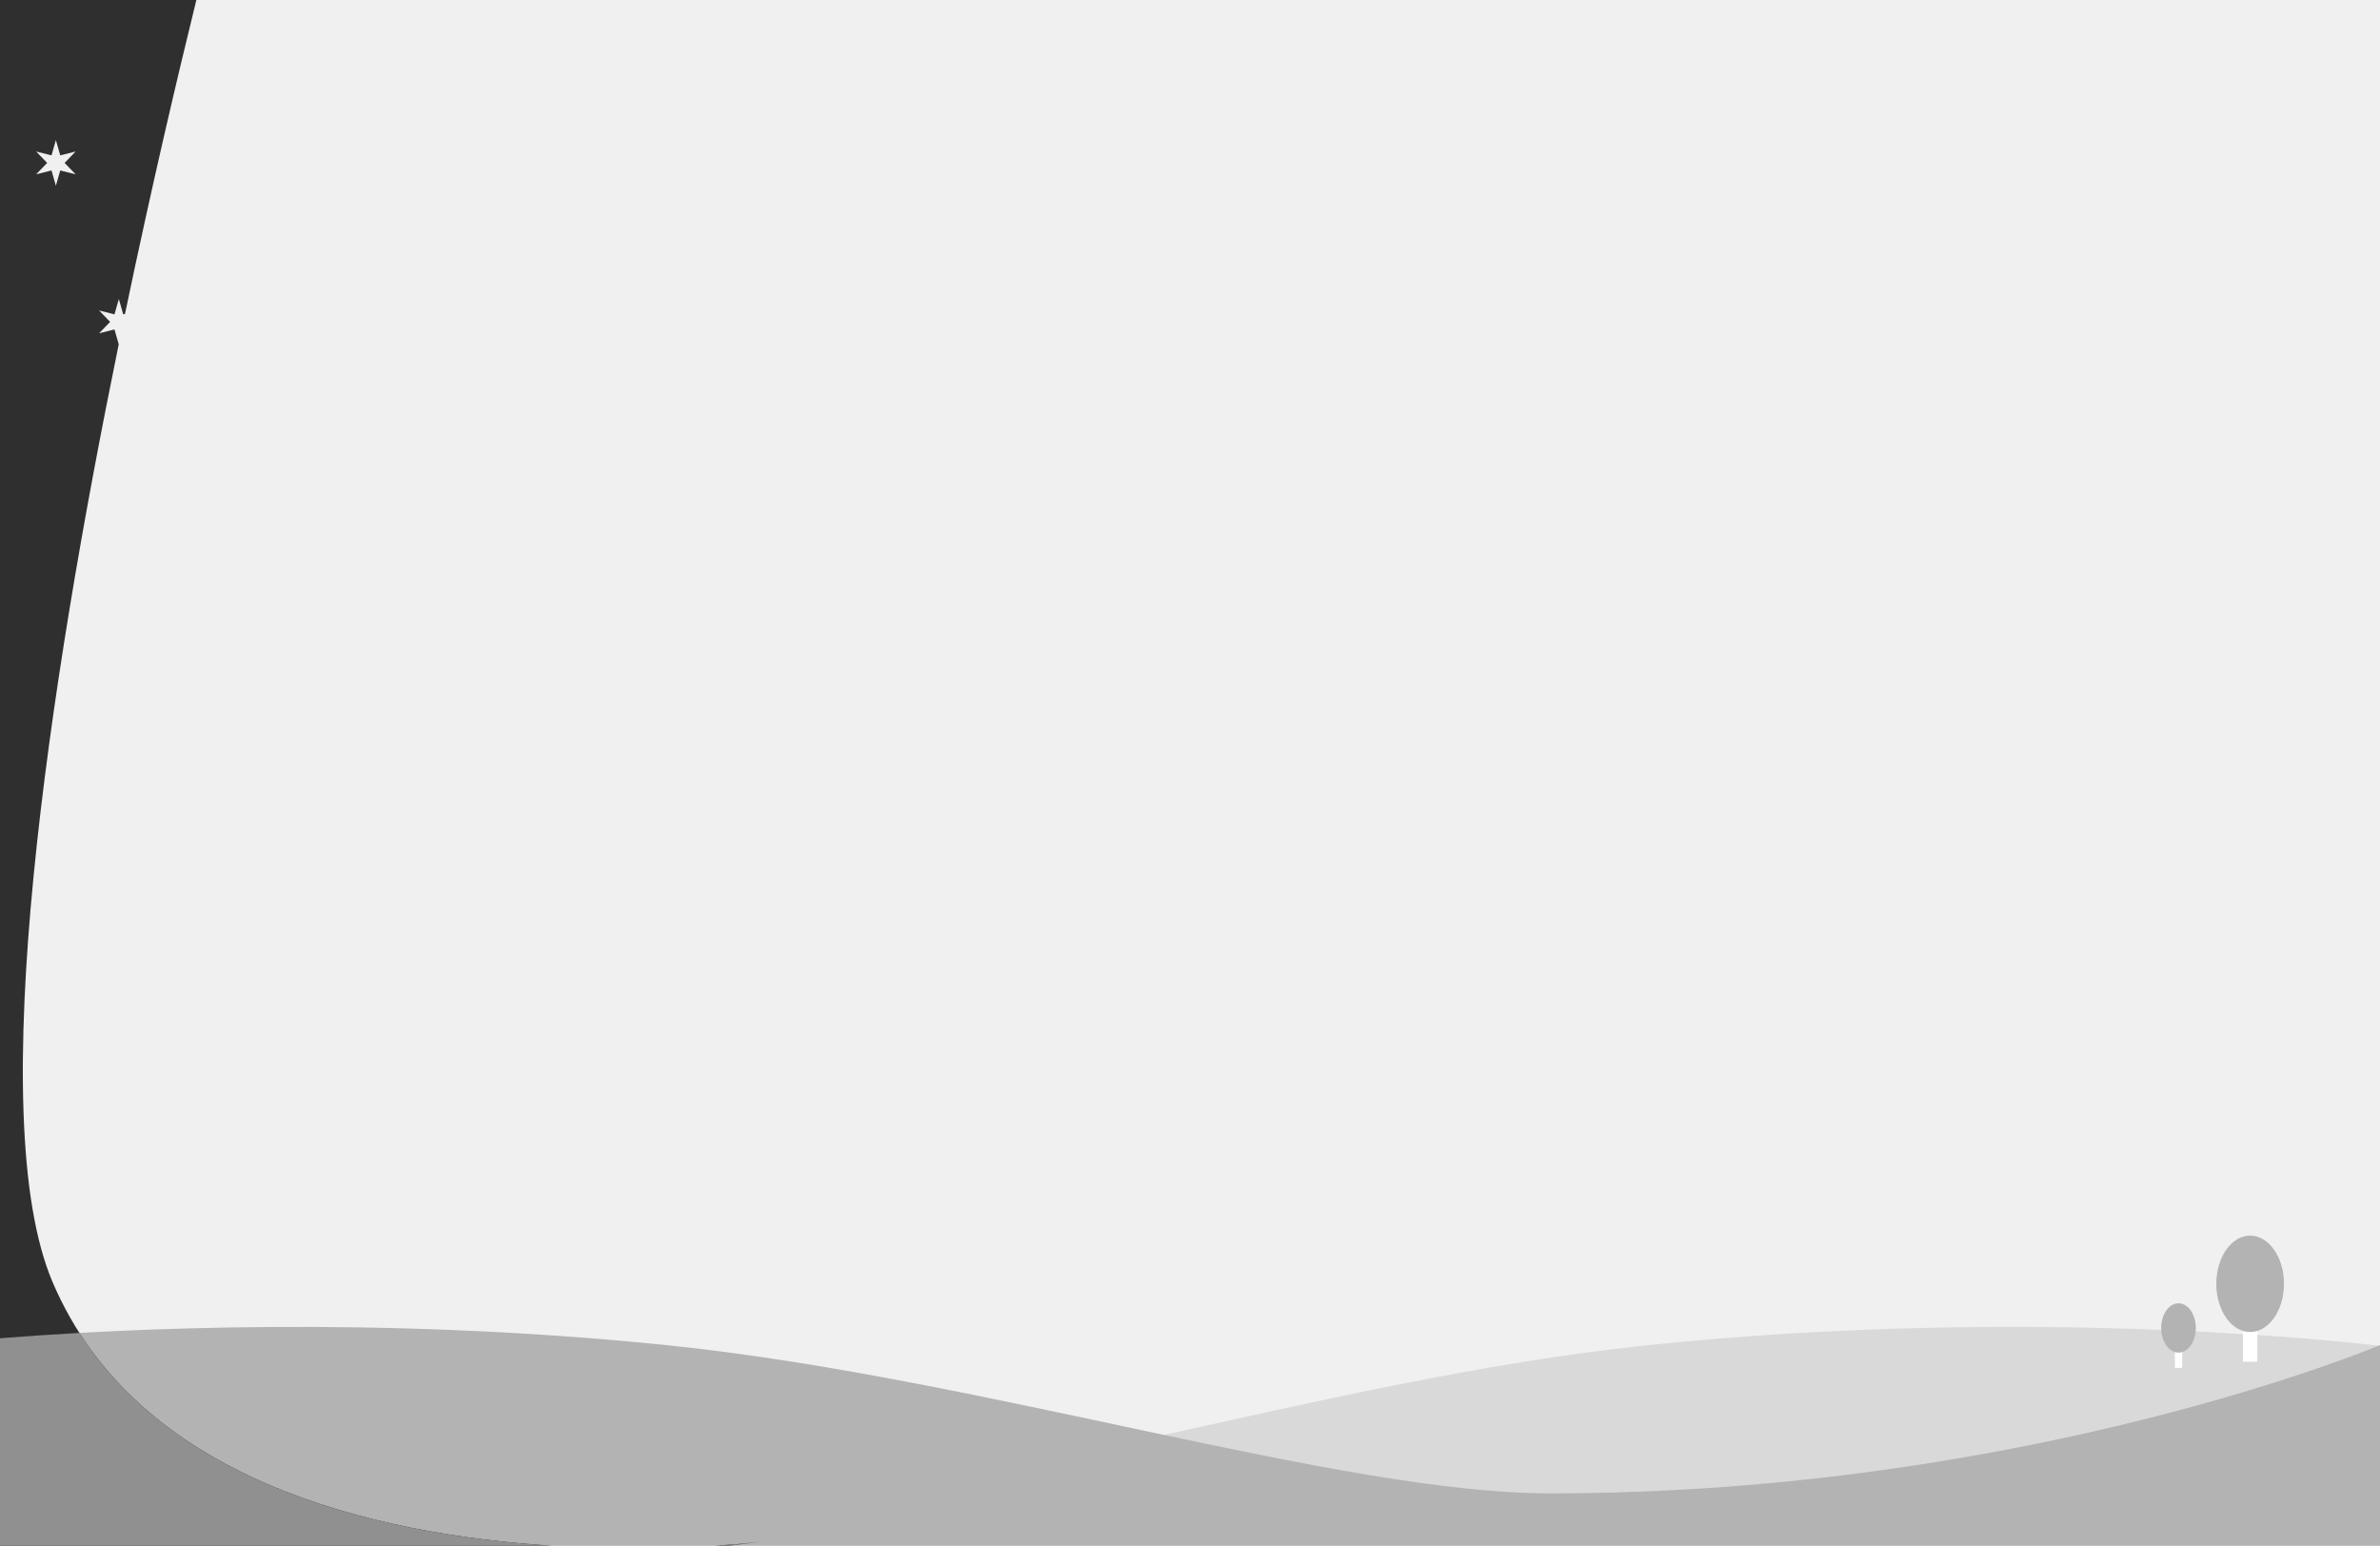
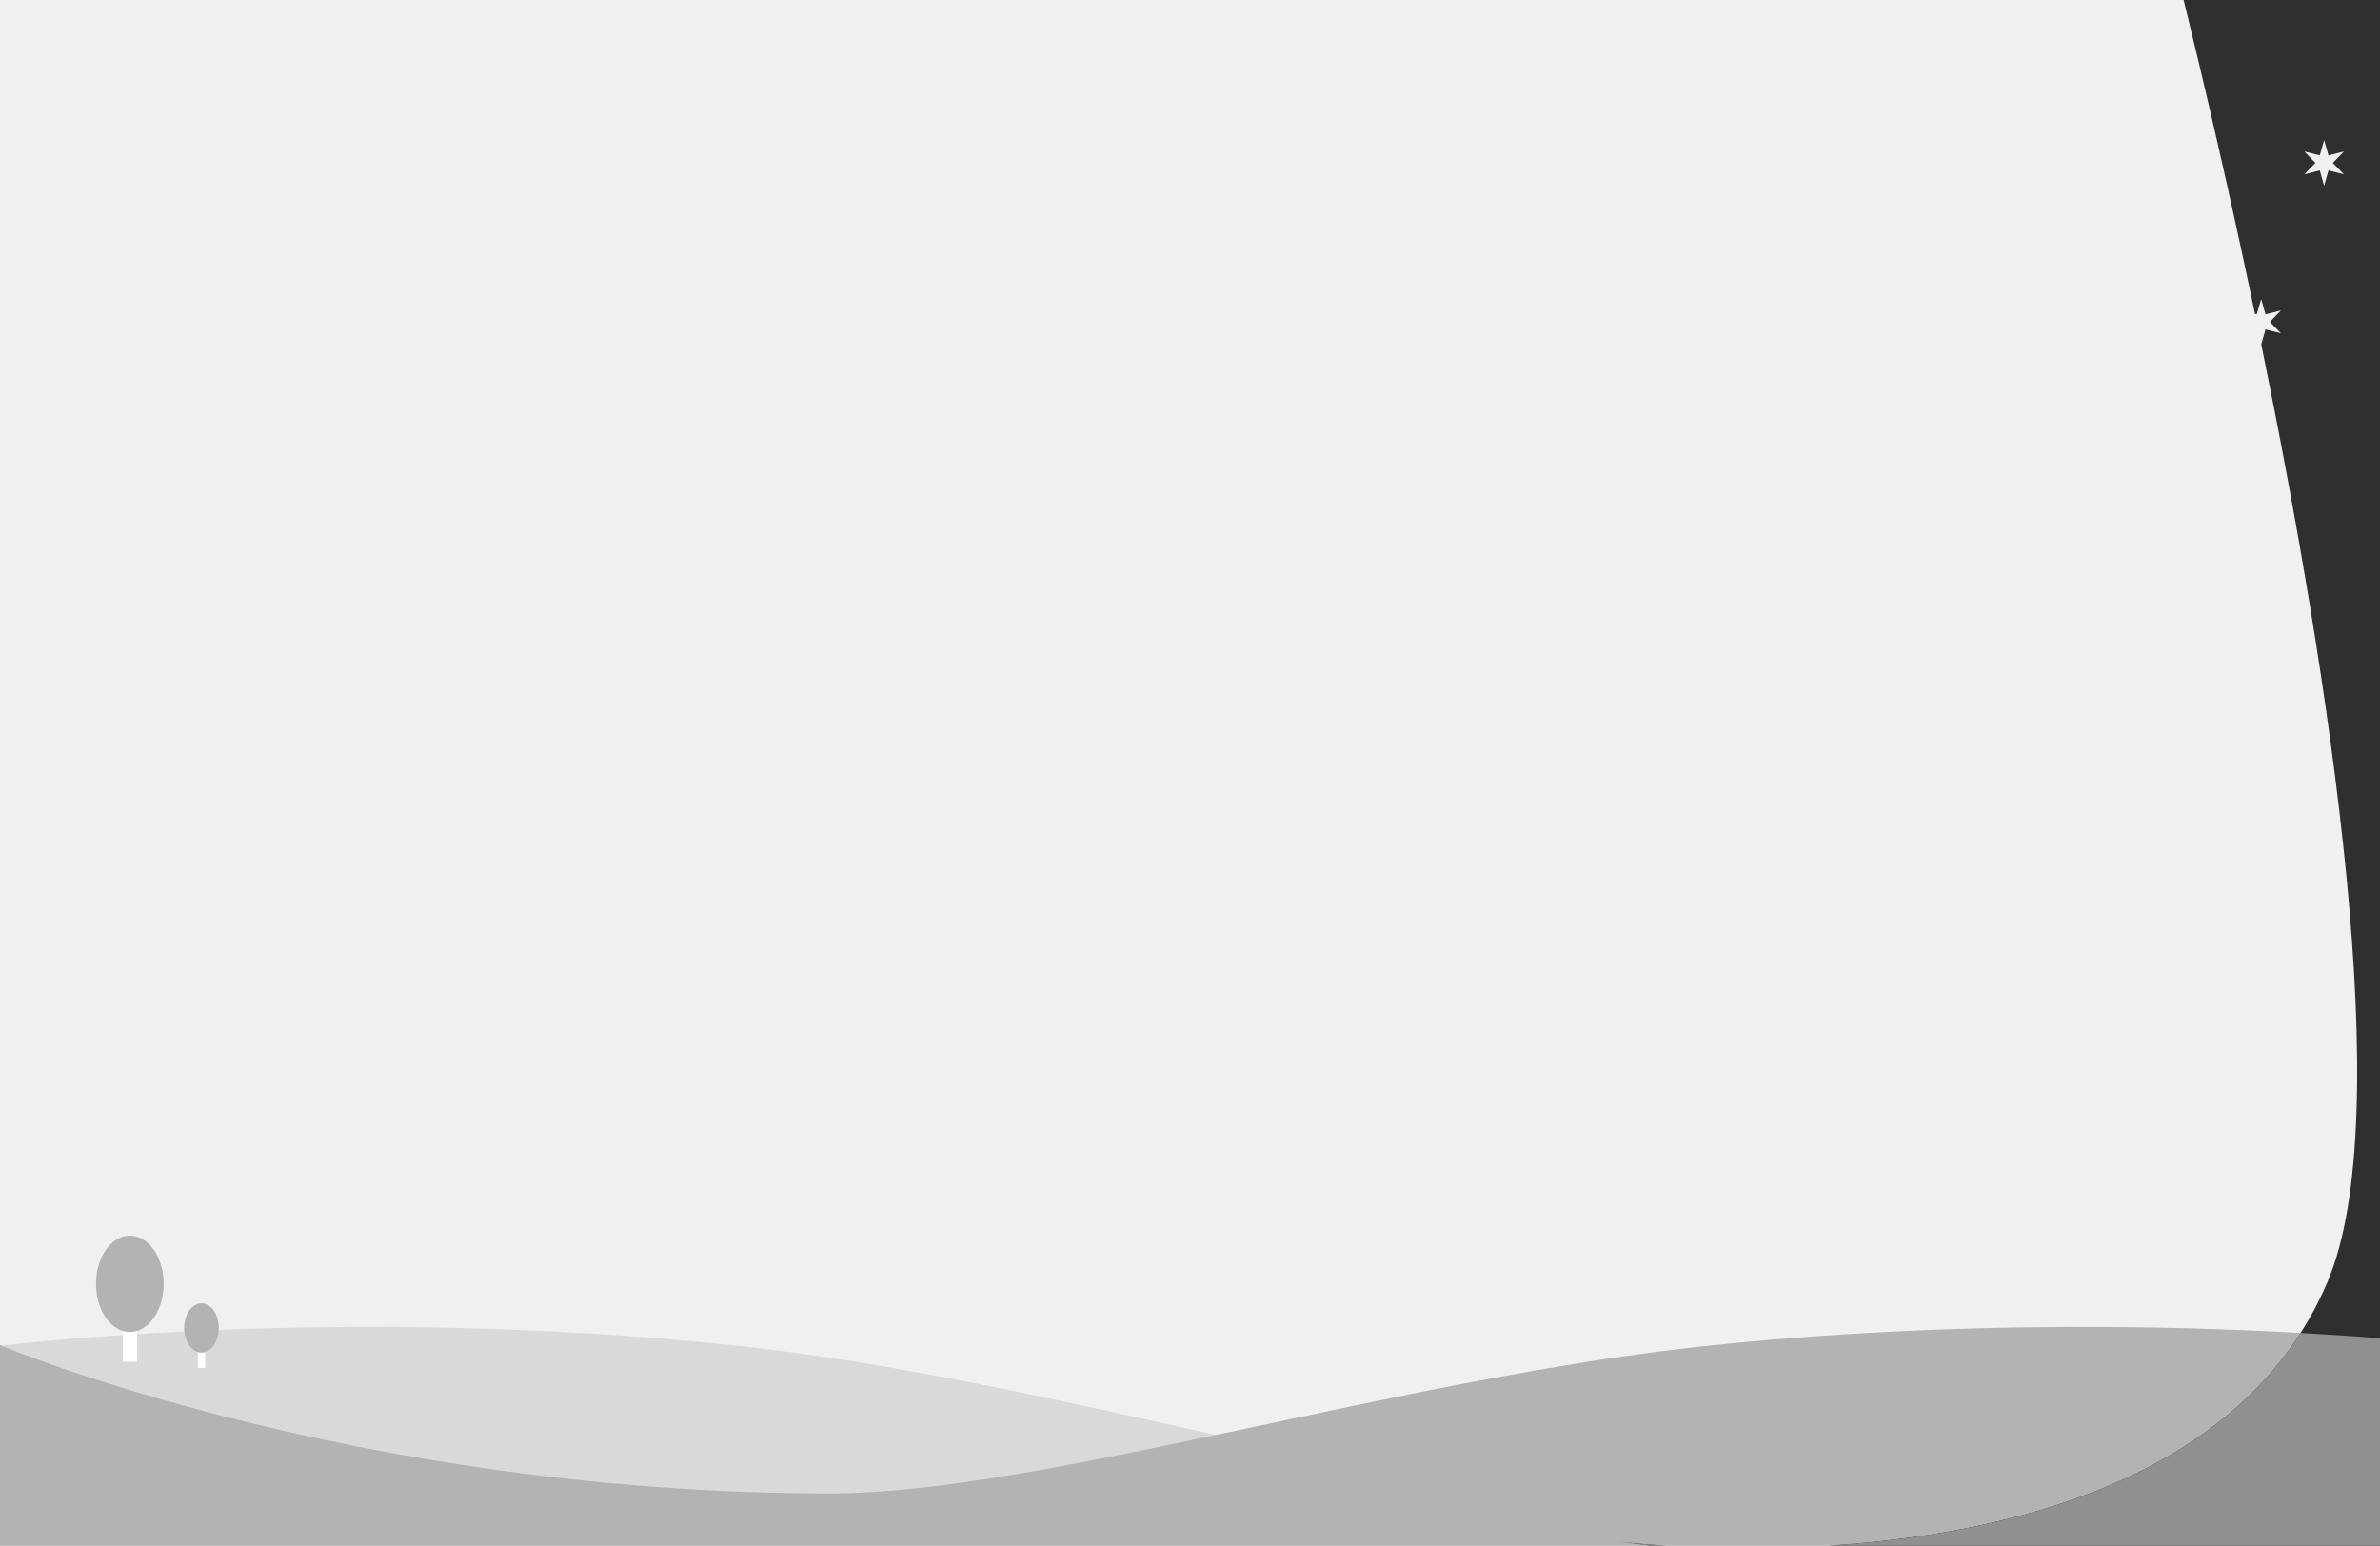
<svg xmlns="http://www.w3.org/2000/svg" width="1512" height="982" viewBox="0 0 1512 982" fill="none">
-   <path d="M1042.77 855.045C1296.99 827.944 1512 855.045 1512 855.045V982H0V872.637C80.4 900.874 259.276 953.171 481.361 953.171C615.035 953.171 843.512 876.287 1042.77 855.045Z" fill="#D9D9D9" />
-   <rect x="1424.94" y="838.424" width="9.121" height="26.712" fill="white" />
-   <ellipse cx="1429.5" cy="815.621" rx="21.5" ry="30.621" fill="#B3B3B3" />
-   <rect x="1381.67" y="855.333" width="4.667" height="13.667" fill="white" />
-   <ellipse cx="1384" cy="843.667" rx="11" ry="15.667" fill="#B3B3B3" />
-   <path d="M0 850.214C76.471 844.125 239.621 835.773 423.228 854.563C622.488 874.955 850.965 948.765 984.639 948.765C1288.86 948.765 1512 854.563 1512 854.563V982H0V850.214Z" fill="#B3B3B3" />
-   <path d="M124.752 0C113.647 45.127 96.711 116.565 79.423 199.413L78.269 199.703L75.5 190L72.731 199.703L62.942 197.25L69.962 204.5L62.942 211.75L72.731 209.297L75.427 218.743C31.837 431.567 -11.321 709.466 33.395 814.5C87.124 940.707 238.22 974.866 350.51 982H0V0H124.752ZM463.155 982H454.15C472.308 980.847 483 979.5 483 979.5L463.155 982ZM32.73 98.703L22.942 96.25L29.962 103.5L22.942 110.75L32.73 108.297L35.5 118L38.27 108.297L48.058 110.75L41.038 103.5L48.058 96.25L38.27 98.703L35.5 89L32.73 98.703Z" fill="#2F2F2F" />
-   <path d="M463.155 982H454.1C472.288 980.846 483 979.5 483 979.5L463.155 982ZM50.442 846.816C114.39 946.718 248.468 975.517 350.505 982H0V850.216C14.032 849.099 30.982 847.904 50.442 846.816Z" fill="#909090" />
+   <path d="M469.228 855.045C215.006 827.944 0 855.045 0 855.045V982H1512V872.637C1431.6 900.874 1252.72 953.171 1030.64 953.171C896.965 953.171 668.488 876.287 469.228 855.045Z" fill="#D9D9D9" />
+   <rect width="9.121" height="26.712" transform="matrix(-1 0 0 1 87.0607 838.424)" fill="white" />
+   <ellipse cx="21.5" cy="30.621" rx="21.5" ry="30.621" transform="matrix(-1 0 0 1 104 785)" fill="#B3B3B3" />
+   <rect width="4.667" height="13.667" transform="matrix(-1 0 0 1 130.333 855.333)" fill="white" />
+   <ellipse cx="11" cy="15.667" rx="11" ry="15.667" transform="matrix(-1 0 0 1 139 828)" fill="#B3B3B3" />
+   <path d="M1512 850.214C1435.53 844.125 1272.38 835.773 1088.77 854.563C889.512 874.955 661.035 948.765 527.361 948.765C223.143 948.765 0 854.563 0 854.563V982H1512V850.214Z" fill="#B3B3B3" />
+   <path d="M1387.25 0C1398.35 45.127 1415.29 116.565 1432.58 199.413L1433.73 199.703L1436.5 190L1439.27 199.703L1449.06 197.25L1442.04 204.5L1449.06 211.75L1439.27 209.297L1436.57 218.743C1480.16 431.567 1523.32 709.466 1478.61 814.5C1424.88 940.707 1273.78 974.866 1161.49 982H1512V0H1387.25ZM1048.84 982H1057.85C1039.69 980.847 1029 979.5 1029 979.5L1048.84 982ZM1479.27 98.703L1489.06 96.25L1482.04 103.5L1489.06 110.75L1479.27 108.297L1476.5 118L1473.73 108.297L1463.94 110.75L1470.96 103.5L1463.94 96.25L1473.73 98.703L1476.5 89L1479.27 98.703Z" fill="#2F2F2F" />
+   <path d="M1048.84 982H1057.9C1039.71 980.846 1029 979.5 1029 979.5L1048.84 982ZM1461.56 846.816C1397.61 946.718 1263.53 975.517 1161.5 982H1512V850.216C1497.97 849.099 1481.02 847.904 1461.56 846.816Z" fill="#909090" />
</svg>
